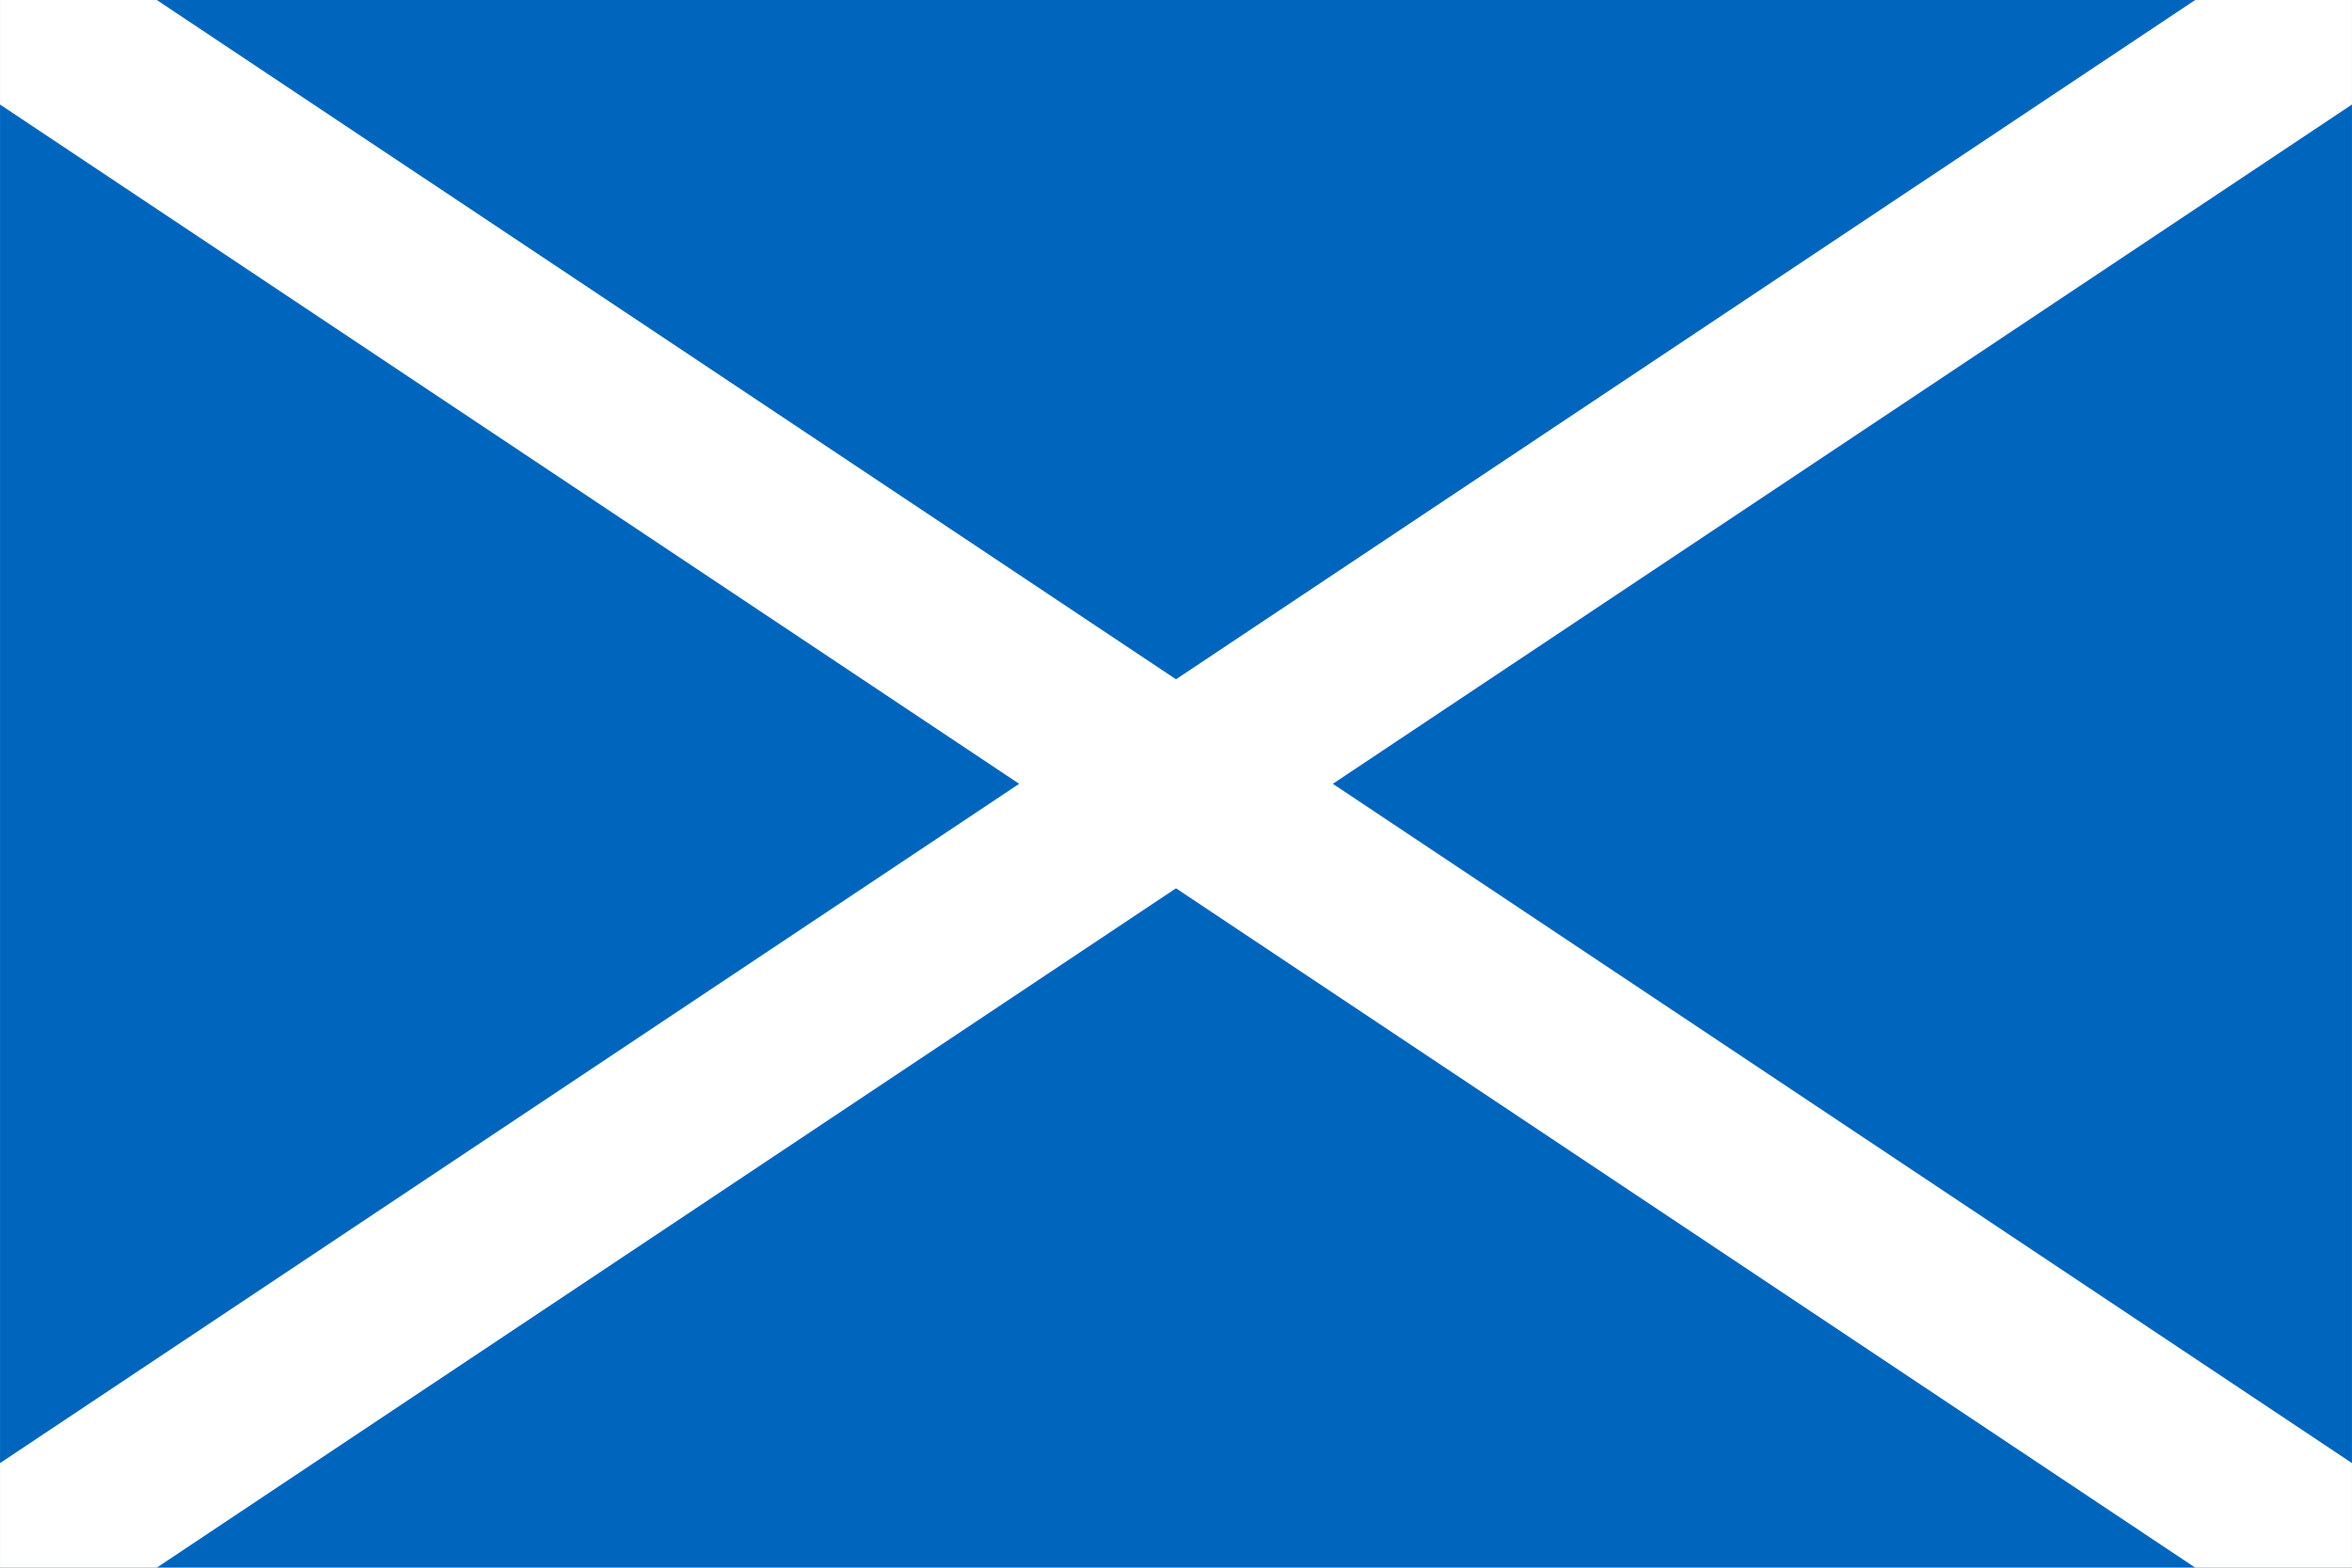
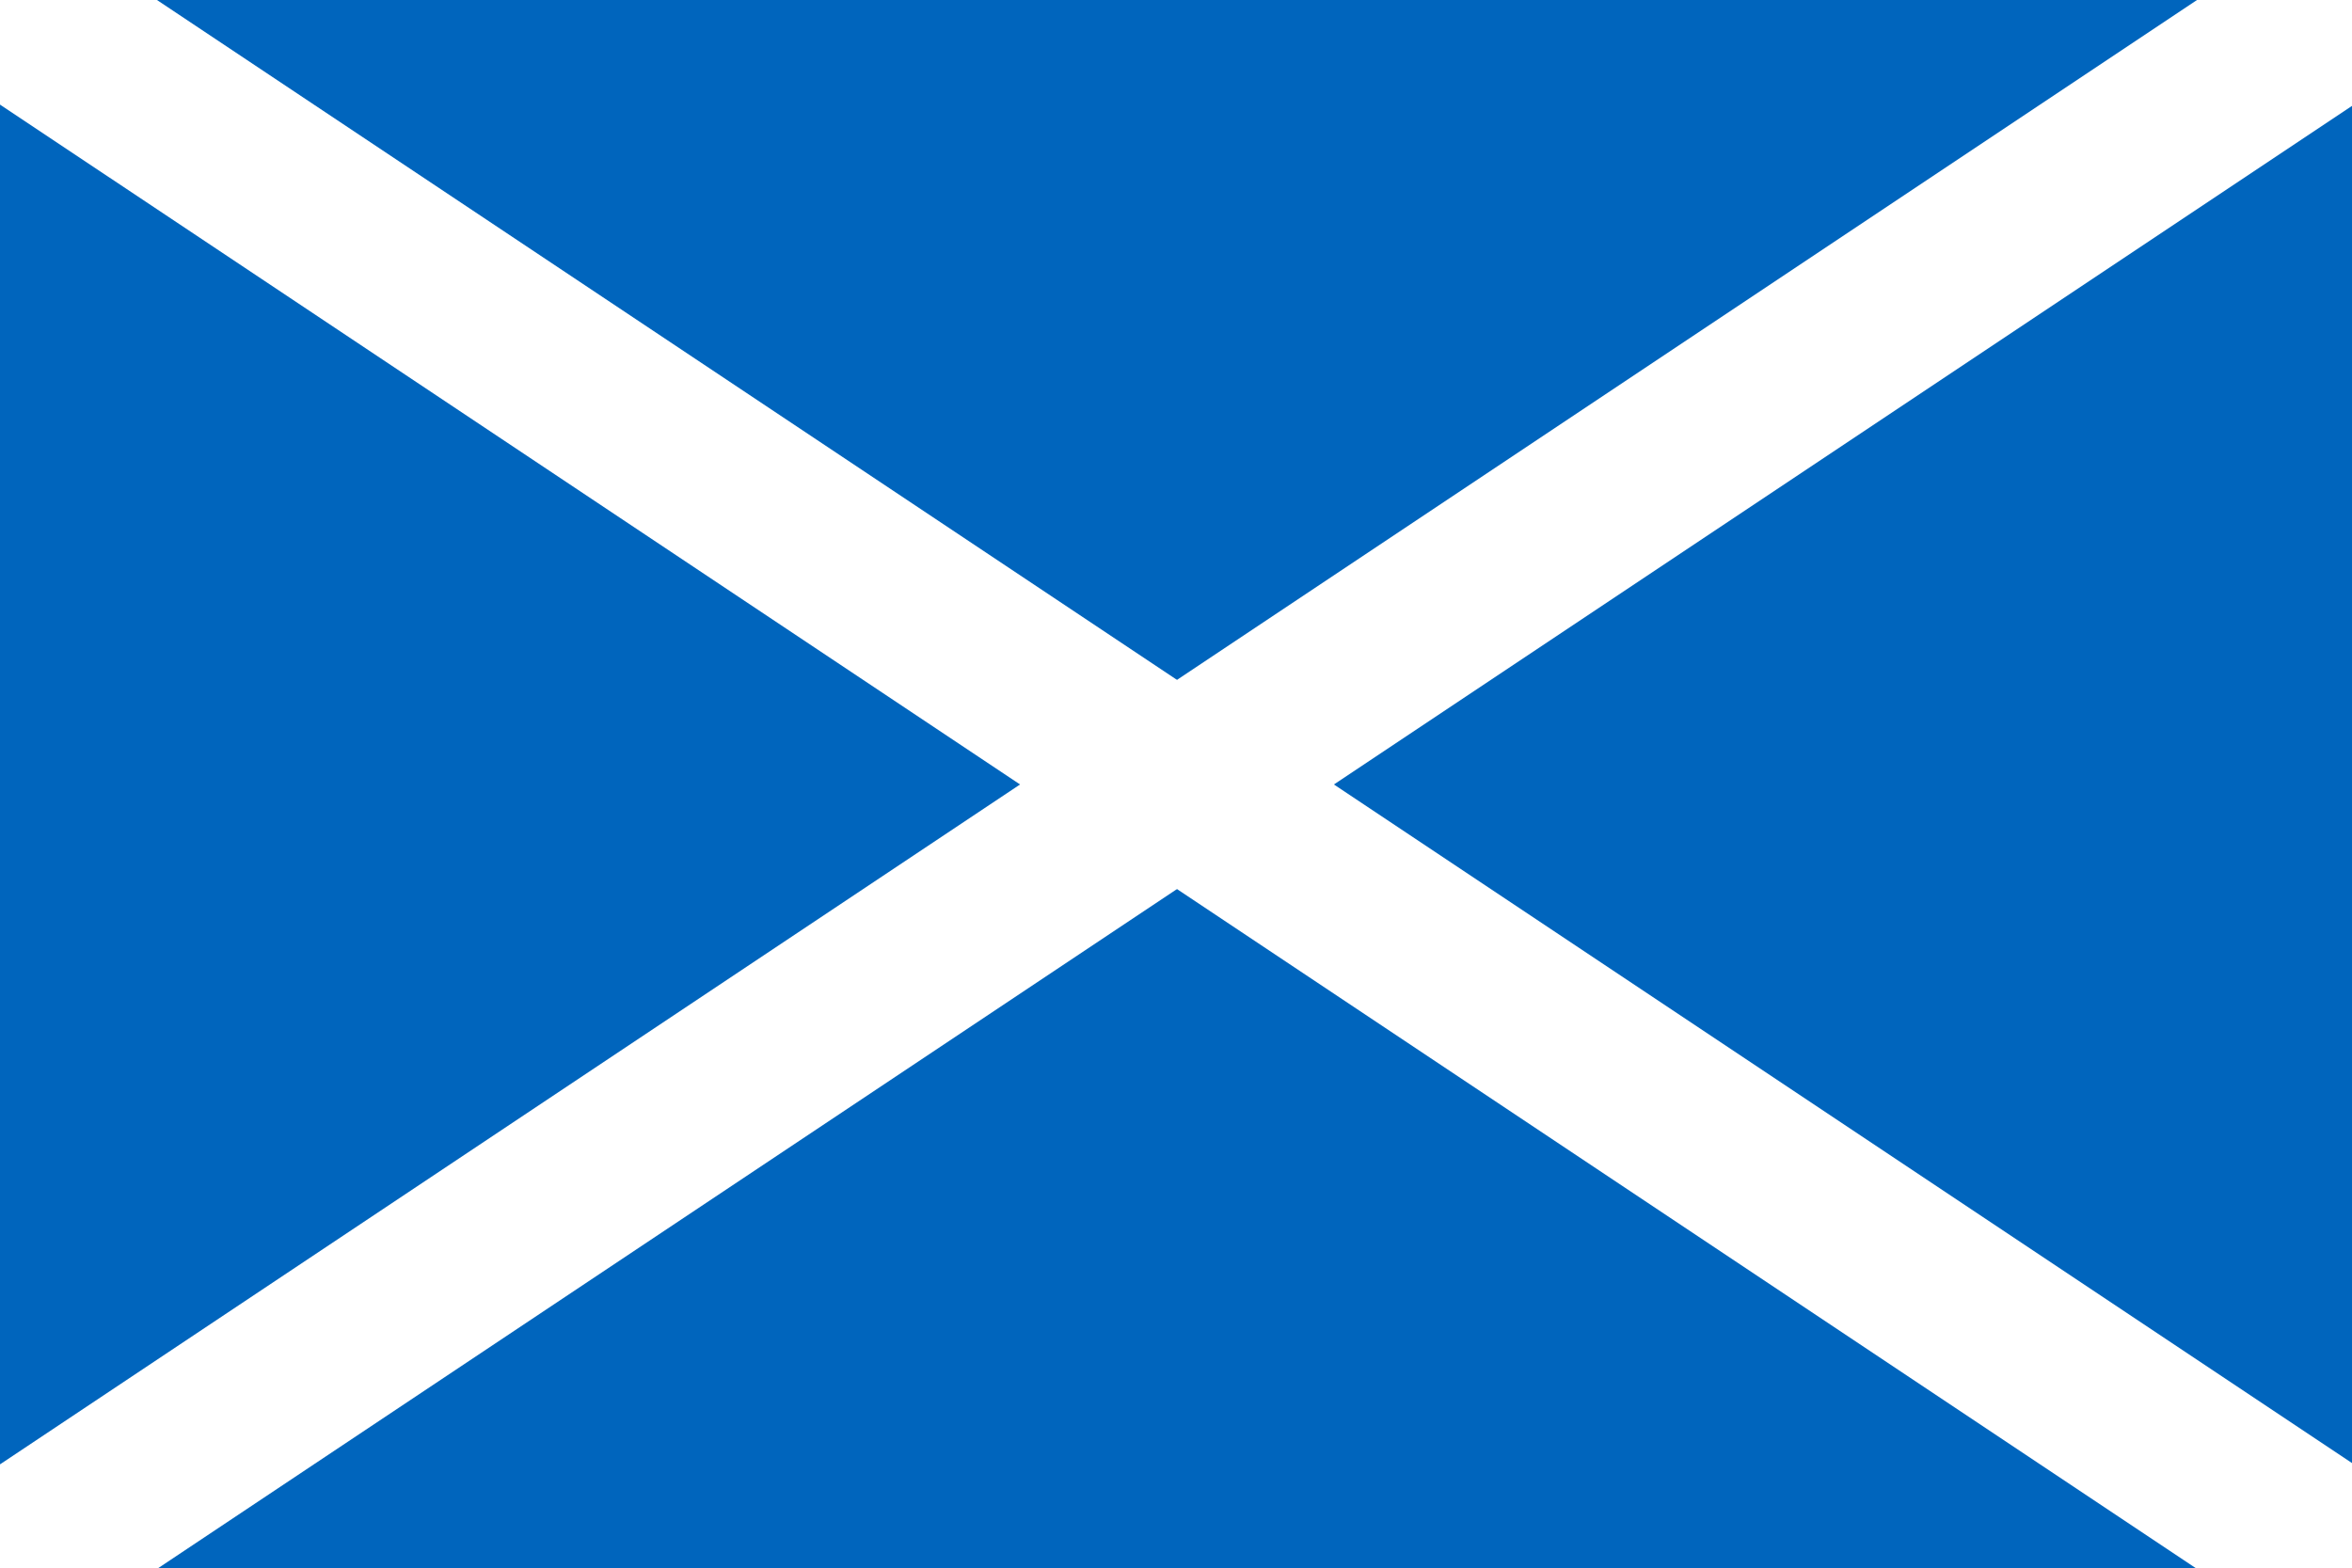
- <svg xmlns="http://www.w3.org/2000/svg" id="flag" style="height: 466.417px;">
+ <svg xmlns="http://www.w3.org/2000/svg" viewBox="0 0 699.047 466.031" id="flag" style="height: 466.417px;">
  <rect width="699.625" height="466.406" x="0" y="0" fill="rgb(0, 101, 189)" />
  <polygon points="46.642,0 0,0 0,31.094 652.983,466.406 699.625,466.406 699.625,435.312 46.642,0" fill="rgb(255, 255, 255)" />
  <polygon points="652.983,0 699.625,0 699.625,31.094 46.642,466.406 0,466.406 0,435.312 652.983,0" fill="rgb(255, 255, 255)" />
</svg>
